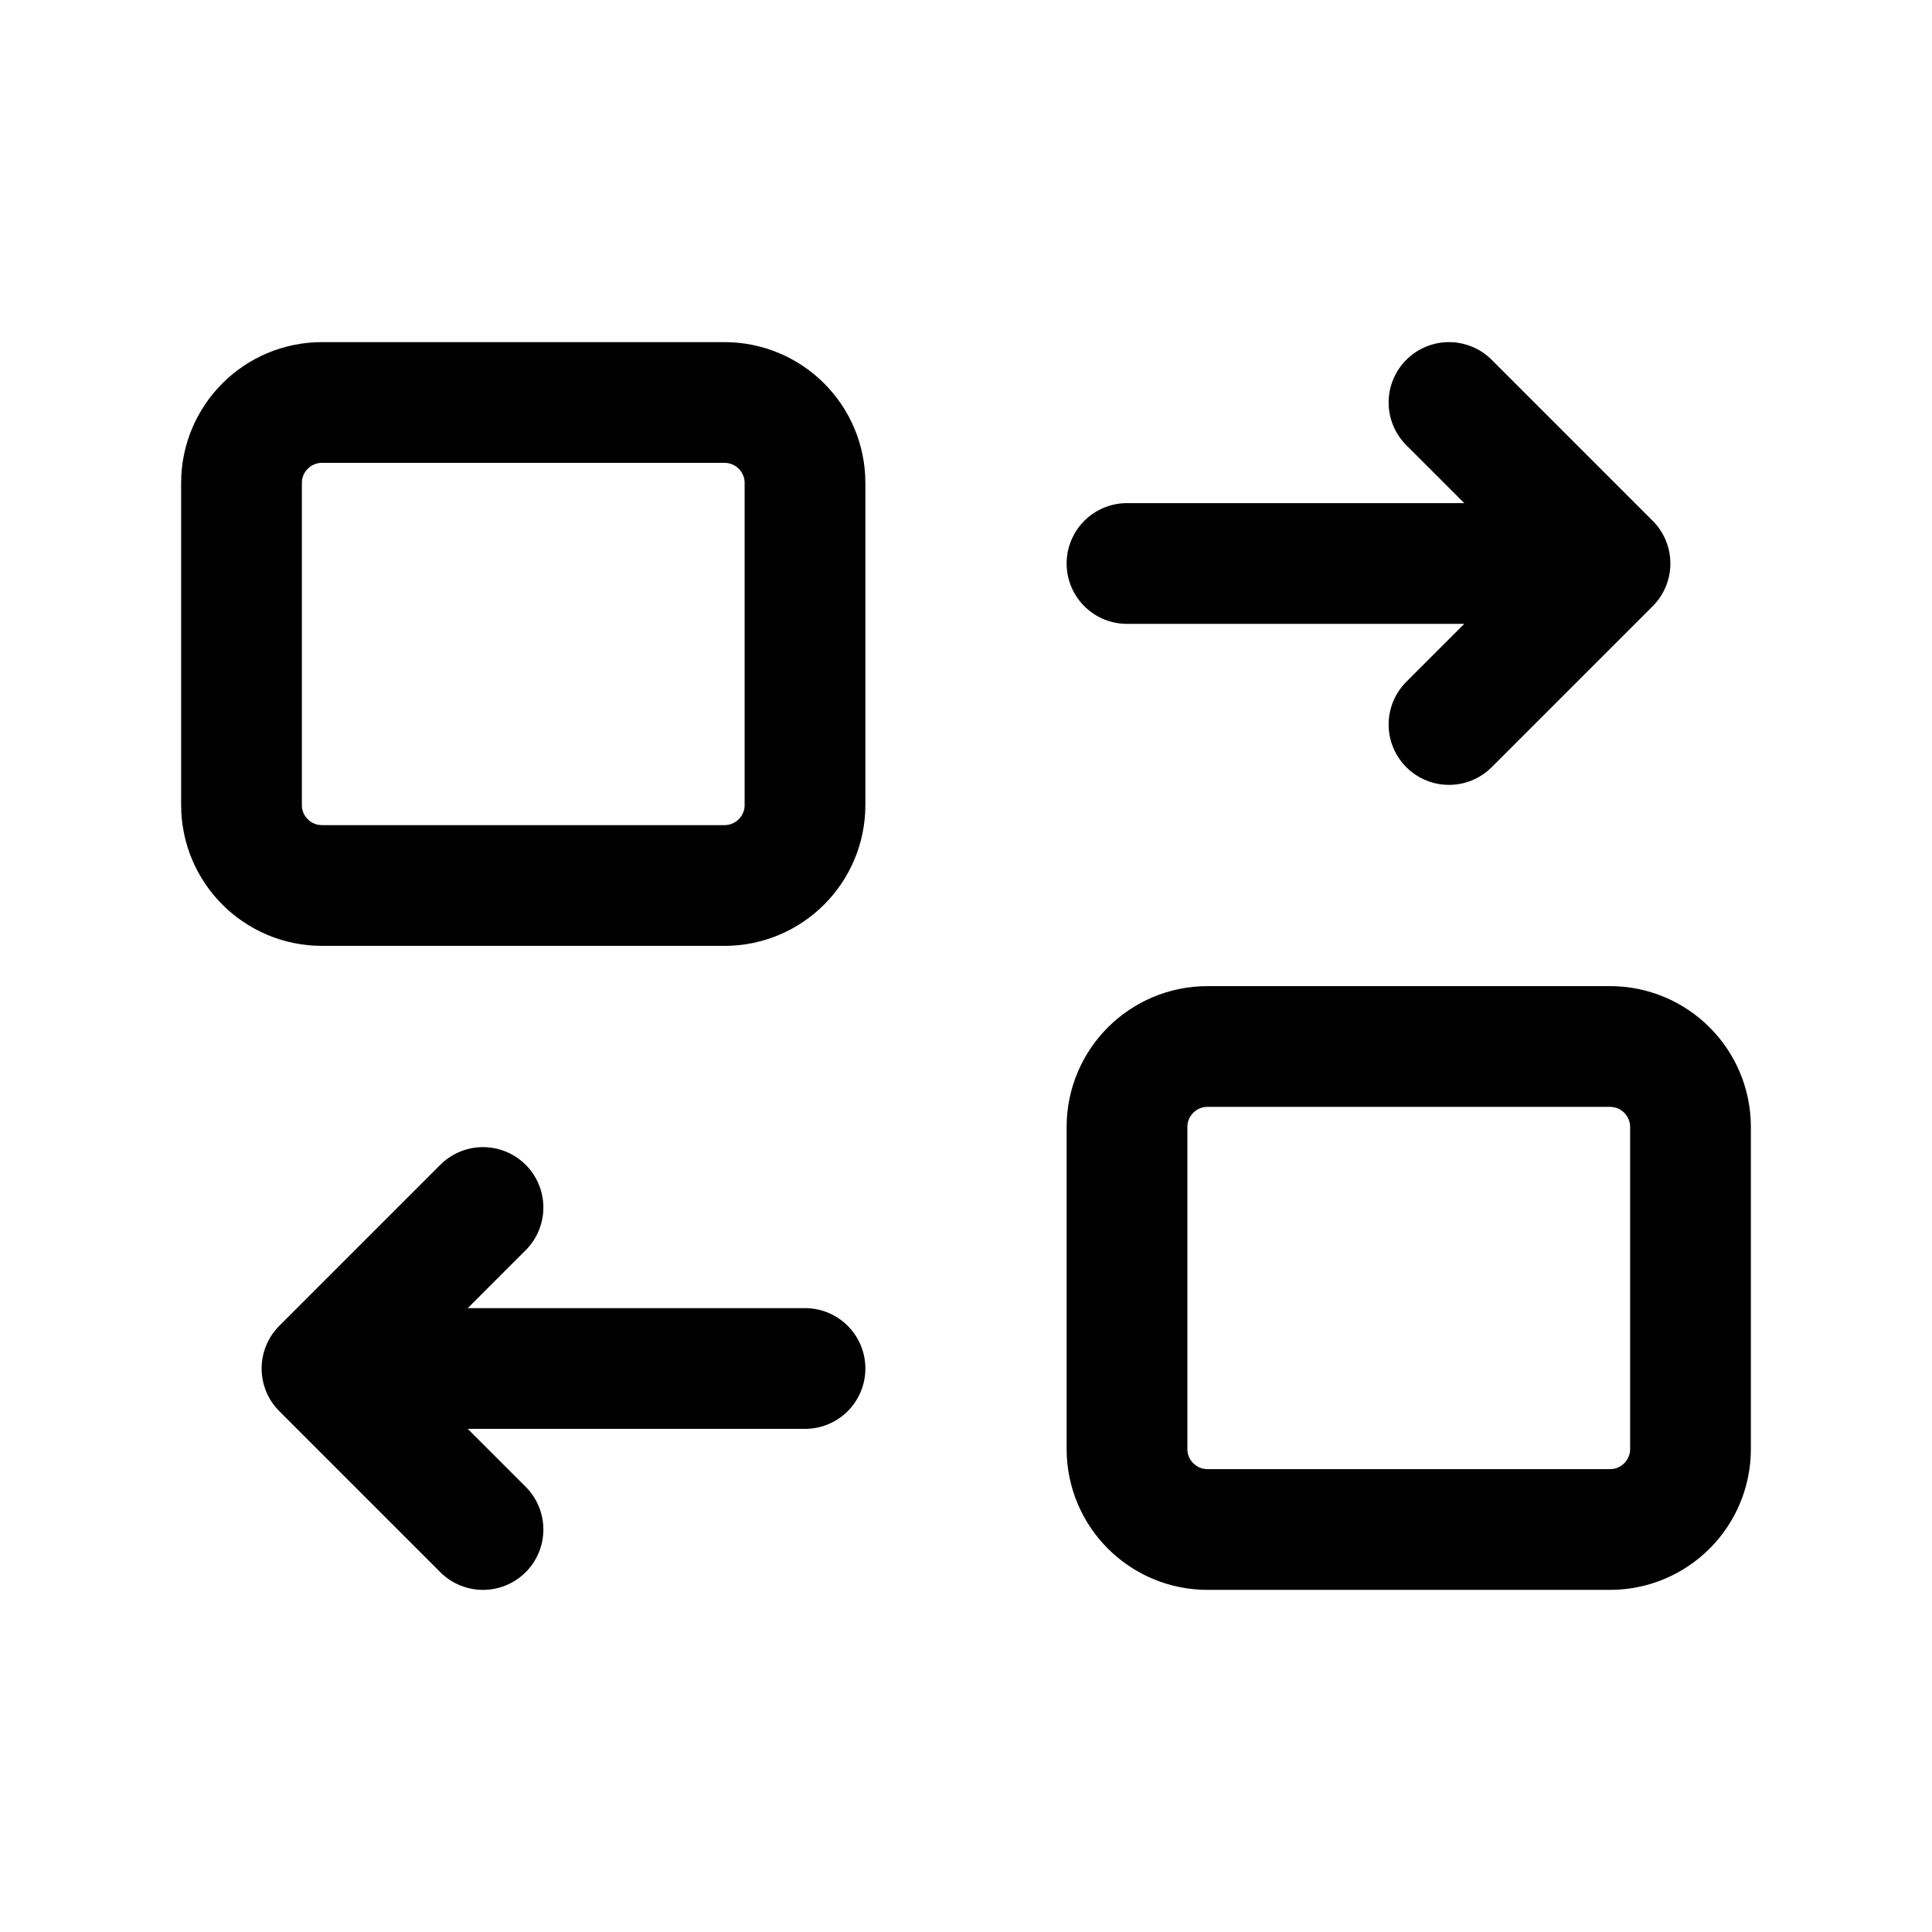
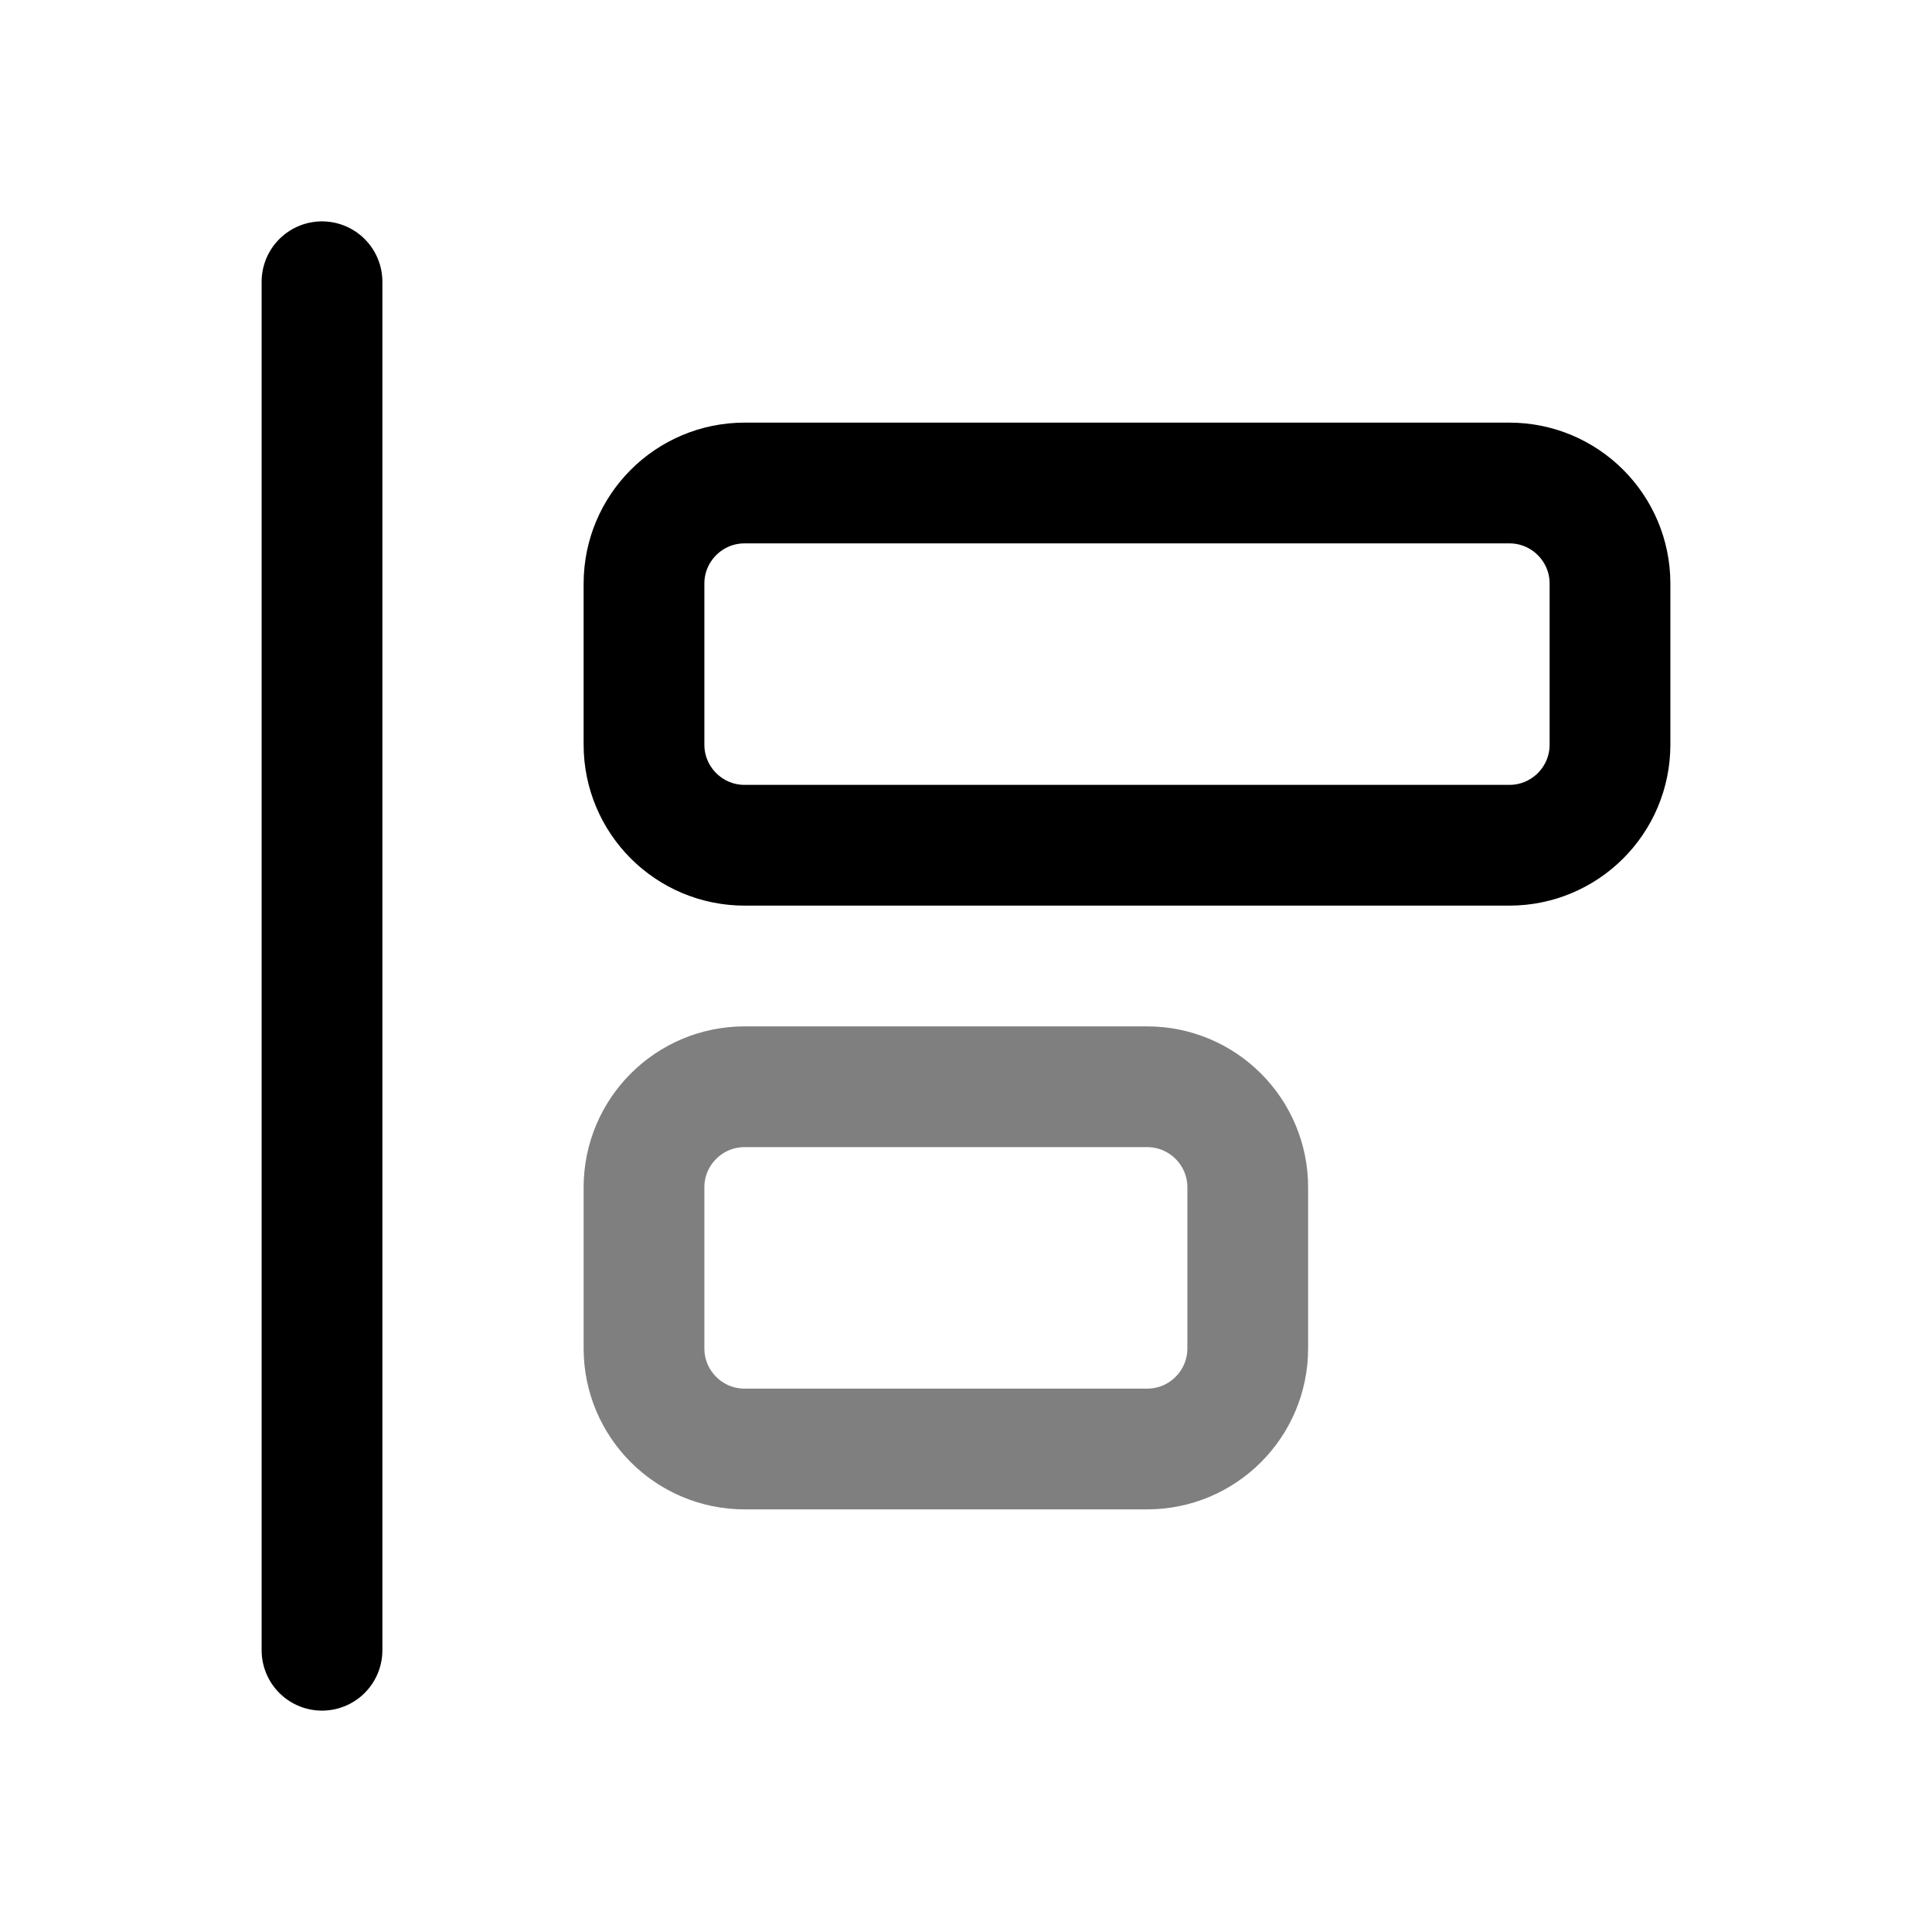
- <svg xmlns="http://www.w3.org/2000/svg" viewBox="0 0 24 24" fill="none" stroke="currentColor" stroke-width="1.5" stroke-linecap="round" stroke-linejoin="round">
-   <rect x="3" y="5" width="7" height="6" rx="1" />
-   <rect x="14" y="13" width="7" height="6" rx="1" />
-   <path d="M14 7h6m-2-2 2 2-2 2M10 17H4m2-2-2 2 2 2" />
+ <svg xmlns="http://www.w3.org/2000/svg" viewBox="0 0 24 24" fill="none" stroke="#000" stroke-width="1.5" stroke-linecap="round" stroke-linejoin="round">
+   <path d="M4 3.5v17" />
+   <rect x="8" y="6" width="12" height="4.5" rx="1.25" />
+   <rect x="8" y="13.5" width="7.5" height="4.5" rx="1.25" opacity=".5" />
</svg>
